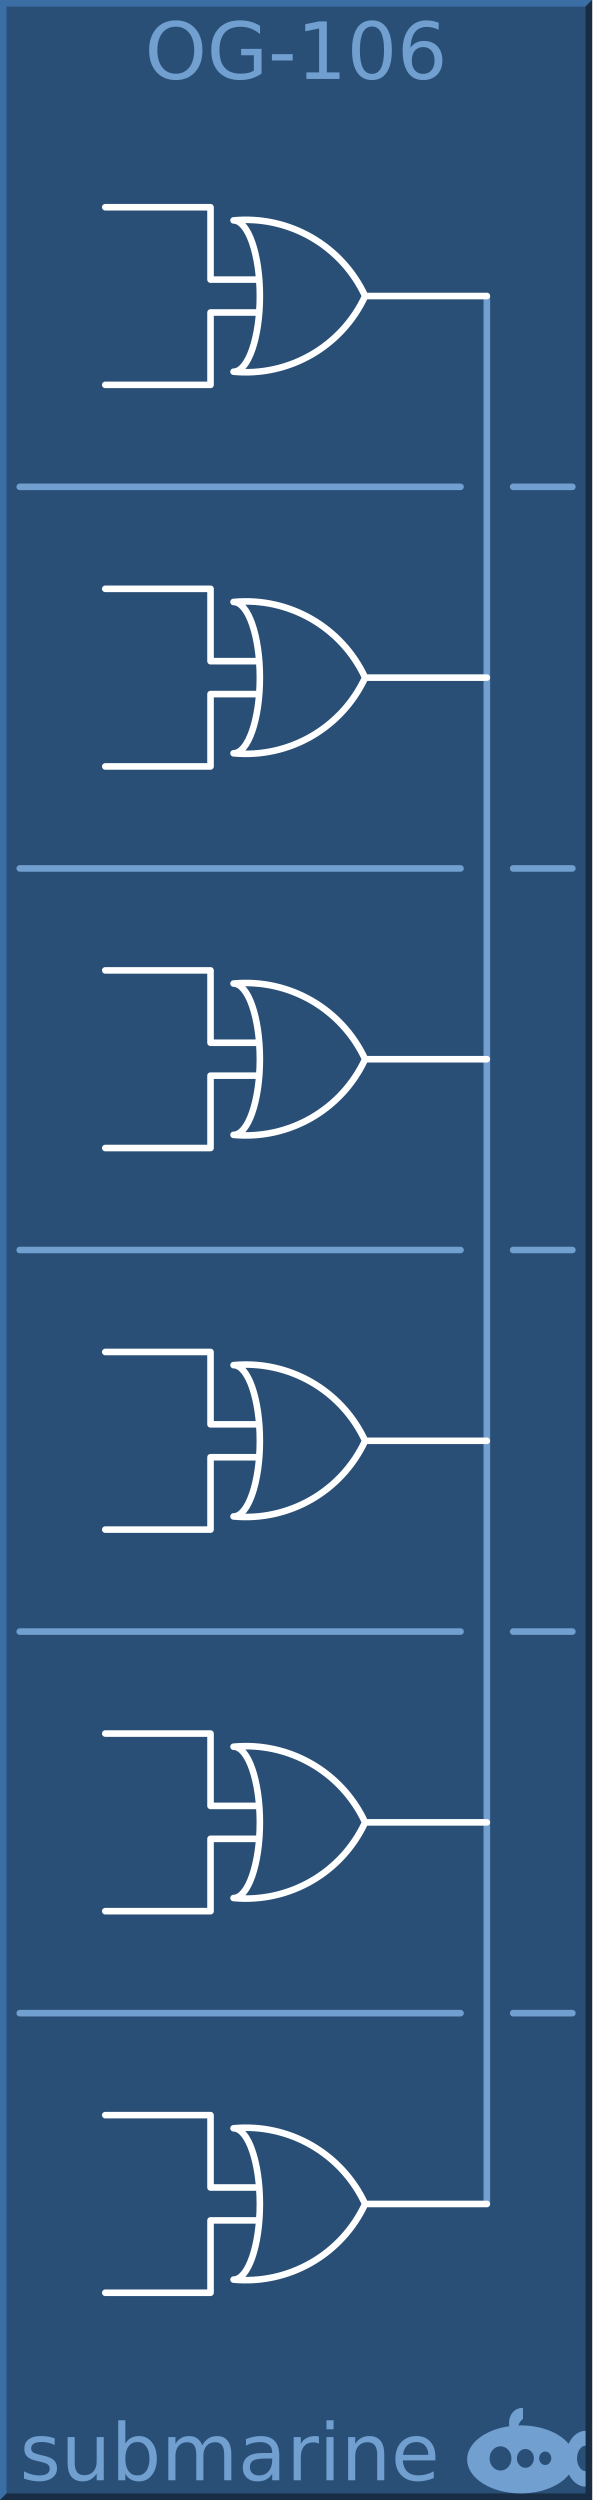
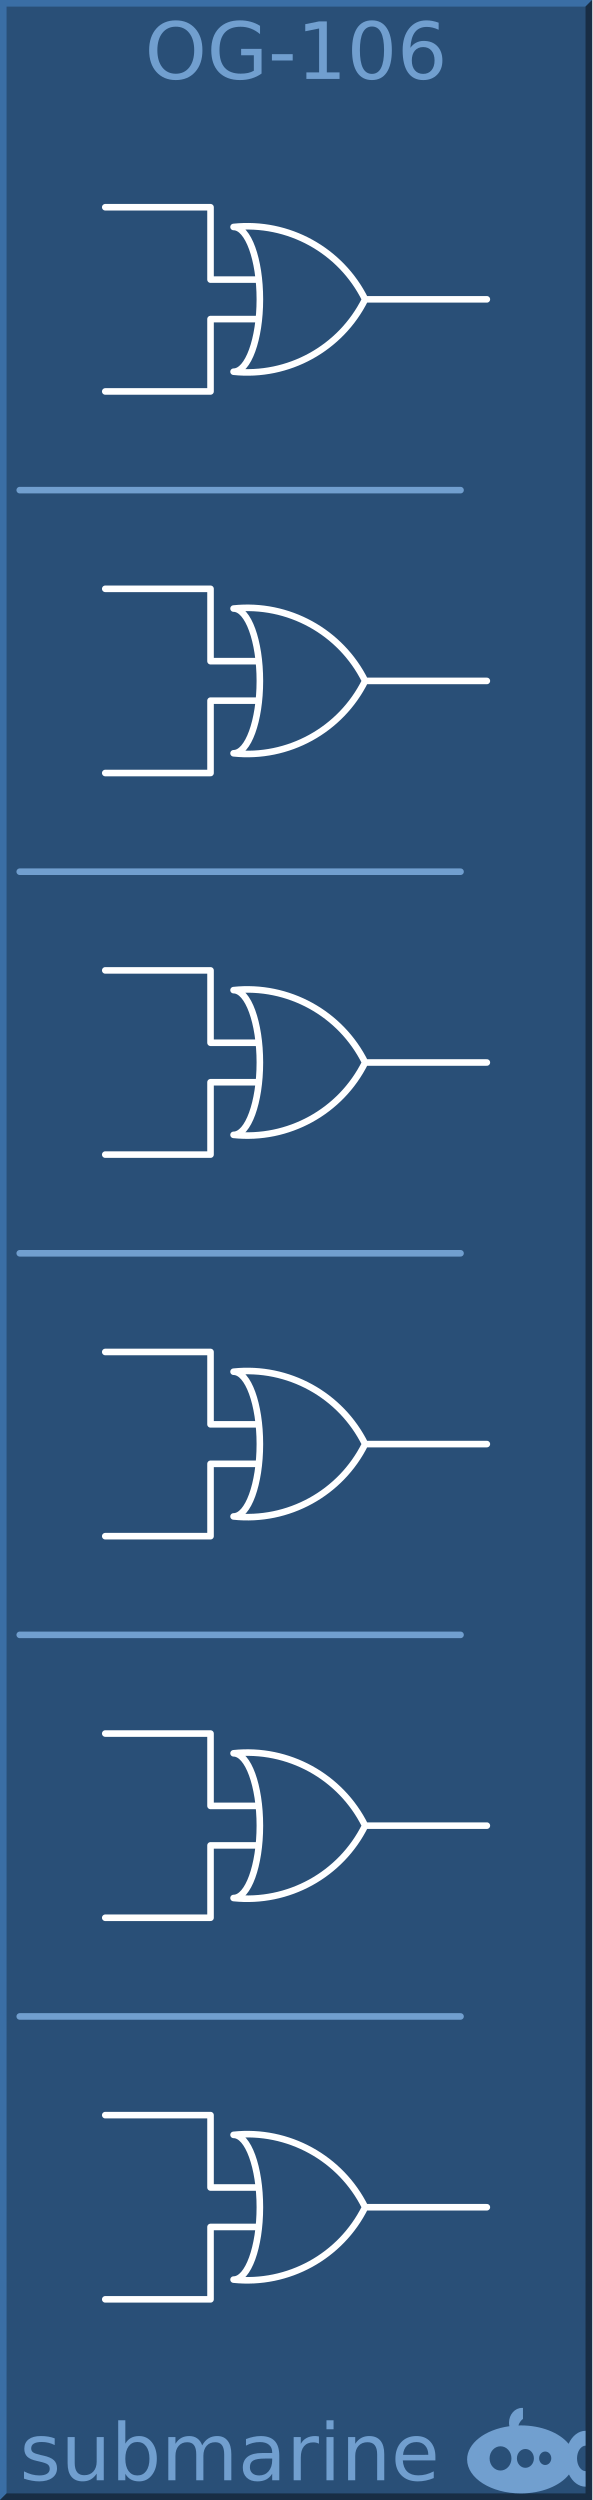
<svg xmlns="http://www.w3.org/2000/svg" version="1.1" id="svg2" height="380px" width="90px">
-   <defs id="defs50" />
+   <defs id="defs38" />
  <g id="background">
    <path id="rect4255" d="m 0,0 90,0 0,380 -90,0 z" style="fill:#294f77;stroke:none" />
    <path id="path4656" d="M 0,380 0,0 90,0 89,1 1,1 1,379 Z" style="fill:#3a6ea5;fill-rule:nonzero;stroke:none" />
    <path id="path4658" d="m 0,380 90,0 0,-380 -1,1 0,378 -88,0 z" style="fill:#182d44;fill-rule:nonzero;stroke:none" />
  </g>
  <g style="font-size:12px;font-family:'DejaVu Sans';fill:#719fcf" font-size="12" id="logo">
    <path id="path4136" d="m 79.354,366 a 1.985,2.252 0 0 0 -1.985,2.252 1.985,2.252 0 0 0 0.059,0.532 A 8.169,5.169 0 0 0 71,373.831 8.169,5.169 0 0 0 79.169,379 8.169,5.169 0 0 0 86.483,376.12 3.046,4.248 0 0 0 89,377.976 l 0,-2.358 A 1.338,1.945 0 0 1 87.708,373.677 1.338,1.945 0 0 1 89,371.735 l 0,-2.254 a 3.046,4.248 0 0 0 -2.574,1.979 8.169,5.169 0 0 0 -7.257,-2.798 8.169,5.169 0 0 0 -0.373,0.012 1.754,2.047 0 0 1 0.696,-1.002 l 0,-1.666 A 1.985,2.252 0 0 0 79.354,366 Z m -3.277,5.835 a 1.662,1.843 0 0 1 1.662,1.843 1.662,1.843 0 0 1 -1.662,1.843 1.662,1.843 0 0 1 -1.661,-1.843 1.662,1.843 0 0 1 1.661,-1.843 z m 3.785,0.409 a 1.292,1.433 0 0 1 1.292,1.433 1.292,1.433 0 0 1 -1.292,1.433 1.292,1.433 0 0 1 -1.292,-1.433 1.292,1.433 0 0 1 1.292,-1.433 z m 3.009,0.389 a 0.923,1.024 0 0 1 0.923,1.024 0.923,1.024 0 0 1 -0.923,1.024 0.923,1.024 0 0 1 -0.923,-1.024 0.923,1.024 0 0 1 0.923,-1.024 z" />
    <g id="text4662" style="">
-       <path id="path56" style="" d="m 8.314,370.631 0,1.02 q -0.457,-0.234 -0.949,-0.352 -0.492,-0.117 -1.02,-0.117 -0.803,0 -1.207,0.246 -0.398,0.246 -0.398,0.738 0,0.375 0.287,0.592 0.287,0.211 1.154,0.404 l 0.369,0.082 q 1.148,0.246 1.629,0.697 0.486,0.445 0.486,1.248 0,0.914 -0.727,1.447 -0.721,0.533 -1.986,0.533 -0.527,0 -1.102,-0.105 -0.568,-0.1 -1.201,-0.305 l 0,-1.113 q 0.598,0.311 1.178,0.469 0.58,0.152 1.148,0.152 0.762,0 1.172,-0.258 0.41,-0.264 0.41,-0.738 0,-0.439 -0.299,-0.674 -0.293,-0.234 -1.295,-0.451 l -0.375,-0.088 q -1.002,-0.211 -1.447,-0.645 -0.445,-0.439 -0.445,-1.201 0,-0.926 0.656,-1.43 0.656,-0.504 1.863,-0.504 0.598,0 1.125,0.088 0.527,0.088 0.973,0.264 z" />
-       <path id="path58" style="" d="m 10.277,374.41 0,-3.973 1.078,0 0,3.932 q 0,0.932 0.363,1.4 0.363,0.463 1.09,0.463 0.873,0 1.377,-0.557 0.51,-0.557 0.51,-1.518 l 0,-3.721 1.078,0 0,6.562 -1.078,0 0,-1.008 q -0.393,0.598 -0.914,0.891 -0.516,0.287 -1.201,0.287 -1.131,0 -1.717,-0.703 -0.586,-0.703 -0.586,-2.057 z m 2.713,-4.131 0,0 z" />
-       <path id="path60" style="" d="m 22.717,373.725 q 0,-1.189 -0.492,-1.863 -0.486,-0.68 -1.342,-0.68 -0.855,0 -1.348,0.68 -0.486,0.674 -0.486,1.863 0,1.189 0.486,1.869 0.492,0.674 1.348,0.674 0.855,0 1.342,-0.674 0.492,-0.68 0.492,-1.869 z m -3.668,-2.291 q 0.34,-0.586 0.855,-0.867 0.521,-0.287 1.242,-0.287 1.195,0 1.939,0.949 0.75,0.949 0.75,2.496 0,1.547 -0.75,2.496 -0.744,0.949 -1.939,0.949 -0.721,0 -1.242,-0.281 -0.516,-0.287 -0.855,-0.873 l 0,0.984 -1.084,0 0,-9.117 1.084,0 0,3.551 z" />
-       <path id="path62" style="" d="m 30.732,371.697 q 0.404,-0.727 0.967,-1.072 0.562,-0.346 1.324,-0.346 1.025,0 1.582,0.721 0.557,0.715 0.557,2.039 l 0,3.961 -1.084,0 0,-3.926 q 0,-0.943 -0.334,-1.4 -0.334,-0.457 -1.02,-0.457 -0.838,0 -1.324,0.557 -0.486,0.557 -0.486,1.518 l 0,3.709 -1.084,0 0,-3.926 q 0,-0.949 -0.334,-1.4 -0.334,-0.457 -1.031,-0.457 -0.826,0 -1.312,0.562 -0.486,0.557 -0.486,1.512 l 0,3.709 -1.084,0 0,-6.562 1.084,0 0,1.02 q 0.369,-0.604 0.885,-0.891 0.516,-0.287 1.225,-0.287 0.715,0 1.213,0.363 0.504,0.363 0.744,1.055 z" />
-       <path id="path64" style="" d="m 40.301,373.701 q -1.307,0 -1.811,0.299 -0.504,0.299 -0.504,1.02 0,0.574 0.375,0.914 0.381,0.334 1.031,0.334 0.896,0 1.436,-0.633 0.545,-0.639 0.545,-1.693 l 0,-0.24 -1.072,0 z m 2.15,-0.445 0,3.744 -1.078,0 0,-0.996 q -0.369,0.598 -0.92,0.885 -0.551,0.281 -1.348,0.281 -1.008,0 -1.605,-0.562 -0.592,-0.568 -0.592,-1.518 0,-1.107 0.738,-1.67 0.744,-0.562 2.215,-0.562 l 1.512,0 0,-0.105 q 0,-0.744 -0.492,-1.148 -0.486,-0.41 -1.371,-0.41 -0.562,0 -1.096,0.135 -0.533,0.135 -1.025,0.404 l 0,-0.996 q 0.592,-0.229 1.148,-0.34 0.557,-0.117 1.084,-0.117 1.424,0 2.127,0.738 0.703,0.738 0.703,2.238 z" />
-       <path id="path66" style="" d="m 48.48,371.445 q -0.182,-0.105 -0.398,-0.152 -0.211,-0.053 -0.469,-0.053 -0.914,0 -1.406,0.598 -0.486,0.592 -0.486,1.705 l 0,3.457 -1.084,0 0,-6.562 1.084,0 0,1.02 q 0.34,-0.598 0.885,-0.885 0.545,-0.293 1.324,-0.293 0.111,0 0.246,0.018 0.135,0.012 0.299,0.041 l 0.006,1.107 z" />
-       <path id="path68" style="" d="m 49.623,370.438 1.078,0 0,6.562 -1.078,0 0,-6.562 z m 0,-2.555 1.078,0 0,1.365 -1.078,0 0,-1.365 z" />
-       <path id="path70" style="" d="m 58.406,373.039 0,3.961 -1.078,0 0,-3.926 q 0,-0.932 -0.363,-1.395 -0.363,-0.463 -1.09,-0.463 -0.873,0 -1.377,0.557 -0.504,0.557 -0.504,1.518 l 0,3.709 -1.084,0 0,-6.562 1.084,0 0,1.02 q 0.387,-0.592 0.908,-0.885 0.527,-0.293 1.213,-0.293 1.131,0 1.711,0.703 0.58,0.697 0.58,2.057 z" />
-       <path id="path72" style="" d="m 66.182,373.449 0,0.527 -4.957,0 q 0.07,1.113 0.668,1.699 0.604,0.58 1.676,0.58 0.621,0 1.201,-0.152 0.586,-0.152 1.16,-0.457 l 0,1.02 q -0.58,0.246 -1.189,0.375 -0.609,0.129 -1.236,0.129 -1.57,0 -2.49,-0.914 -0.914,-0.914 -0.914,-2.473 0,-1.611 0.867,-2.555 0.873,-0.949 2.35,-0.949 1.324,0 2.092,0.855 0.773,0.85 0.773,2.314 z m -1.078,-0.316 q -0.012,-0.885 -0.498,-1.412 -0.48,-0.527 -1.277,-0.527 -0.902,0 -1.447,0.51 -0.539,0.51 -0.621,1.436 l 3.844,-0.006 z" />
+       <path id="path44" style="" d="m 8.314,370.631 0,1.02 q -0.457,-0.234 -0.949,-0.352 -0.492,-0.117 -1.02,-0.117 -0.803,0 -1.207,0.246 -0.398,0.246 -0.398,0.738 0,0.375 0.287,0.592 0.287,0.211 1.154,0.404 l 0.369,0.082 q 1.148,0.246 1.629,0.697 0.486,0.445 0.486,1.248 0,0.914 -0.727,1.447 -0.721,0.533 -1.986,0.533 -0.527,0 -1.102,-0.105 -0.568,-0.1 -1.201,-0.305 l 0,-1.113 q 0.598,0.311 1.178,0.469 0.58,0.152 1.148,0.152 0.762,0 1.172,-0.258 0.41,-0.264 0.41,-0.738 0,-0.439 -0.299,-0.674 -0.293,-0.234 -1.295,-0.451 l -0.375,-0.088 q -1.002,-0.211 -1.447,-0.645 -0.445,-0.439 -0.445,-1.201 0,-0.926 0.656,-1.43 0.656,-0.504 1.863,-0.504 0.598,0 1.125,0.088 0.527,0.088 0.973,0.264 z" />
+       <path id="path46" style="" d="m 10.277,374.41 0,-3.973 1.078,0 0,3.932 q 0,0.932 0.363,1.4 0.363,0.463 1.09,0.463 0.873,0 1.377,-0.557 0.51,-0.557 0.51,-1.518 l 0,-3.721 1.078,0 0,6.562 -1.078,0 0,-1.008 q -0.393,0.598 -0.914,0.891 -0.516,0.287 -1.201,0.287 -1.131,0 -1.717,-0.703 -0.586,-0.703 -0.586,-2.057 z m 2.713,-4.131 0,0 z" />
+       <path id="path48" style="" d="m 22.717,373.725 q 0,-1.189 -0.492,-1.863 -0.486,-0.68 -1.342,-0.68 -0.855,0 -1.348,0.68 -0.486,0.674 -0.486,1.863 0,1.189 0.486,1.869 0.492,0.674 1.348,0.674 0.855,0 1.342,-0.674 0.492,-0.68 0.492,-1.869 z m -3.668,-2.291 q 0.34,-0.586 0.855,-0.867 0.521,-0.287 1.242,-0.287 1.195,0 1.939,0.949 0.75,0.949 0.75,2.496 0,1.547 -0.75,2.496 -0.744,0.949 -1.939,0.949 -0.721,0 -1.242,-0.281 -0.516,-0.287 -0.855,-0.873 l 0,0.984 -1.084,0 0,-9.117 1.084,0 0,3.551 z" />
+       <path id="path50" style="" d="m 30.732,371.697 q 0.404,-0.727 0.967,-1.072 0.562,-0.346 1.324,-0.346 1.025,0 1.582,0.721 0.557,0.715 0.557,2.039 l 0,3.961 -1.084,0 0,-3.926 q 0,-0.943 -0.334,-1.4 -0.334,-0.457 -1.02,-0.457 -0.838,0 -1.324,0.557 -0.486,0.557 -0.486,1.518 l 0,3.709 -1.084,0 0,-3.926 q 0,-0.949 -0.334,-1.4 -0.334,-0.457 -1.031,-0.457 -0.826,0 -1.312,0.562 -0.486,0.557 -0.486,1.512 l 0,3.709 -1.084,0 0,-6.562 1.084,0 0,1.02 q 0.369,-0.604 0.885,-0.891 0.516,-0.287 1.225,-0.287 0.715,0 1.213,0.363 0.504,0.363 0.744,1.055 z" />
+       <path id="path52" style="" d="m 40.301,373.701 q -1.307,0 -1.811,0.299 -0.504,0.299 -0.504,1.02 0,0.574 0.375,0.914 0.381,0.334 1.031,0.334 0.896,0 1.436,-0.633 0.545,-0.639 0.545,-1.693 l 0,-0.24 -1.072,0 z m 2.15,-0.445 0,3.744 -1.078,0 0,-0.996 q -0.369,0.598 -0.92,0.885 -0.551,0.281 -1.348,0.281 -1.008,0 -1.605,-0.562 -0.592,-0.568 -0.592,-1.518 0,-1.107 0.738,-1.67 0.744,-0.562 2.215,-0.562 l 1.512,0 0,-0.105 q 0,-0.744 -0.492,-1.148 -0.486,-0.41 -1.371,-0.41 -0.562,0 -1.096,0.135 -0.533,0.135 -1.025,0.404 l 0,-0.996 q 0.592,-0.229 1.148,-0.34 0.557,-0.117 1.084,-0.117 1.424,0 2.127,0.738 0.703,0.738 0.703,2.238 z" />
+       <path id="path54" style="" d="m 48.48,371.445 q -0.182,-0.105 -0.398,-0.152 -0.211,-0.053 -0.469,-0.053 -0.914,0 -1.406,0.598 -0.486,0.592 -0.486,1.705 l 0,3.457 -1.084,0 0,-6.562 1.084,0 0,1.02 q 0.34,-0.598 0.885,-0.885 0.545,-0.293 1.324,-0.293 0.111,0 0.246,0.018 0.135,0.012 0.299,0.041 l 0.006,1.107 z" />
+       <path id="path56" style="" d="m 49.623,370.438 1.078,0 0,6.562 -1.078,0 0,-6.562 z m 0,-2.555 1.078,0 0,1.365 -1.078,0 0,-1.365 z" />
+       <path id="path58" style="" d="m 58.406,373.039 0,3.961 -1.078,0 0,-3.926 q 0,-0.932 -0.363,-1.395 -0.363,-0.463 -1.09,-0.463 -0.873,0 -1.377,0.557 -0.504,0.557 -0.504,1.518 l 0,3.709 -1.084,0 0,-6.562 1.084,0 0,1.02 q 0.387,-0.592 0.908,-0.885 0.527,-0.293 1.213,-0.293 1.131,0 1.711,0.703 0.58,0.697 0.58,2.057 z" />
+       <path id="path60" style="" d="m 66.182,373.449 0,0.527 -4.957,0 q 0.07,1.113 0.668,1.699 0.604,0.58 1.676,0.58 0.621,0 1.201,-0.152 0.586,-0.152 1.16,-0.457 l 0,1.02 q -0.58,0.246 -1.189,0.375 -0.609,0.129 -1.236,0.129 -1.57,0 -2.49,-0.914 -0.914,-0.914 -0.914,-2.473 0,-1.611 0.867,-2.555 0.873,-0.949 2.35,-0.949 1.324,0 2.092,0.855 0.773,0.85 0.773,2.314 z m -1.078,-0.316 q -0.012,-0.885 -0.498,-1.412 -0.48,-0.527 -1.277,-0.527 -0.902,0 -1.447,0.51 -0.539,0.51 -0.621,1.436 l 3.844,-0.006 z" />
    </g>
    <g id="text11" style="text-anchor:middle">
-       <path id="path75" style="text-anchor:middle" d="m 26.725,4.055 q -1.289,0 -2.051,0.961 -0.756,0.961 -0.756,2.619 0,1.652 0.756,2.613 0.762,0.961 2.051,0.961 1.289,0 2.039,-0.961 0.756,-0.961 0.756,-2.613 0,-1.658 -0.756,-2.619 -0.75,-0.961 -2.039,-0.961 z m 0,-0.961 q 1.84,0 2.941,1.236 1.102,1.23 1.102,3.305 0,2.068 -1.102,3.305 -1.102,1.23 -2.941,1.23 -1.846,0 -2.953,-1.23 -1.102,-1.23 -1.102,-3.305 0,-2.074 1.102,-3.305 Q 24.879,3.094 26.725,3.094 Z" />
-       <path id="path77" style="text-anchor:middle" d="m 38.584,10.752 0,-2.35 -1.934,0 0,-0.973 3.105,0 0,3.756 q -0.686,0.486 -1.512,0.738 -0.826,0.246 -1.764,0.246 -2.051,0 -3.211,-1.195 -1.154,-1.201 -1.154,-3.34 0,-2.145 1.154,-3.34 1.16,-1.201 3.211,-1.201 0.855,0 1.623,0.211 0.773,0.211 1.424,0.621 l 0,1.26 q -0.656,-0.557 -1.395,-0.838 -0.738,-0.281 -1.553,-0.281 -1.605,0 -2.414,0.896 -0.803,0.896 -0.803,2.672 0,1.77 0.803,2.666 0.809,0.896 2.414,0.896 0.627,0 1.119,-0.105 0.492,-0.111 0.885,-0.34 z" />
-       <path id="path79" style="text-anchor:middle" d="m 41.332,8.232 3.158,0 0,0.961 -3.158,0 0,-0.961 z" />
-       <path id="path81" style="text-anchor:middle" d="m 46.57,11.004 1.934,0 0,-6.674 -2.104,0.422 0,-1.078 2.092,-0.422 1.184,0 0,7.752 1.934,0 0,0.996 -5.039,0 0,-0.996 z" />
-       <path id="path83" style="text-anchor:middle" d="m 56.537,4.031 q -0.914,0 -1.377,0.902 -0.457,0.896 -0.457,2.701 0,1.799 0.457,2.701 0.463,0.896 1.377,0.896 0.92,0 1.377,-0.896 0.463,-0.902 0.463,-2.701 0,-1.805 -0.463,-2.701 Q 57.457,4.031 56.537,4.031 Z m 0,-0.938 q 1.471,0 2.244,1.166 0.779,1.16 0.779,3.375 0,2.209 -0.779,3.375 -0.773,1.16 -2.244,1.16 -1.471,0 -2.25,-1.16 -0.773,-1.166 -0.773,-3.375 0,-2.215 0.773,-3.375 0.779,-1.166 2.25,-1.166 z" />
-       <path id="path85" style="text-anchor:middle" d="m 64.324,7.154 q -0.797,0 -1.266,0.545 -0.463,0.545 -0.463,1.494 0,0.943 0.463,1.494 0.469,0.545 1.266,0.545 0.797,0 1.26,-0.545 0.469,-0.551 0.469,-1.494 0,-0.949 -0.469,-1.494 -0.463,-0.545 -1.26,-0.545 z m 2.35,-3.709 0,1.078 Q 66.229,4.312 65.771,4.201 65.32,4.09 64.875,4.09 q -1.172,0 -1.793,0.791 -0.615,0.791 -0.703,2.391 0.346,-0.51 0.867,-0.779 0.521,-0.275 1.148,-0.275 1.318,0 2.08,0.803 0.768,0.797 0.768,2.174 0,1.348 -0.797,2.162 -0.797,0.814 -2.121,0.814 -1.518,0 -2.32,-1.16 -0.803,-1.166 -0.803,-3.375 0,-2.074 0.984,-3.305 0.984,-1.236 2.643,-1.236 0.445,0 0.896,0.088 0.457,0.088 0.949,0.264 z" />
+       <path id="path63" style="text-anchor:middle" d="m 26.725,4.055 q -1.289,0 -2.051,0.961 -0.756,0.961 -0.756,2.619 0,1.652 0.756,2.613 0.762,0.961 2.051,0.961 1.289,0 2.039,-0.961 0.756,-0.961 0.756,-2.613 0,-1.658 -0.756,-2.619 -0.75,-0.961 -2.039,-0.961 z m 0,-0.961 q 1.84,0 2.941,1.236 1.102,1.23 1.102,3.305 0,2.068 -1.102,3.305 -1.102,1.23 -2.941,1.23 -1.846,0 -2.953,-1.23 -1.102,-1.23 -1.102,-3.305 0,-2.074 1.102,-3.305 Q 24.879,3.094 26.725,3.094 Z" />
+       <path id="path65" style="text-anchor:middle" d="m 38.584,10.752 0,-2.35 -1.934,0 0,-0.973 3.105,0 0,3.756 q -0.686,0.486 -1.512,0.738 -0.826,0.246 -1.764,0.246 -2.051,0 -3.211,-1.195 -1.154,-1.201 -1.154,-3.34 0,-2.145 1.154,-3.34 1.16,-1.201 3.211,-1.201 0.855,0 1.623,0.211 0.773,0.211 1.424,0.621 l 0,1.26 q -0.656,-0.557 -1.395,-0.838 -0.738,-0.281 -1.553,-0.281 -1.605,0 -2.414,0.896 -0.803,0.896 -0.803,2.672 0,1.77 0.803,2.666 0.809,0.896 2.414,0.896 0.627,0 1.119,-0.105 0.492,-0.111 0.885,-0.34 z" />
+       <path id="path67" style="text-anchor:middle" d="m 41.332,8.232 3.158,0 0,0.961 -3.158,0 0,-0.961 z" />
+       <path id="path69" style="text-anchor:middle" d="m 46.57,11.004 1.934,0 0,-6.674 -2.104,0.422 0,-1.078 2.092,-0.422 1.184,0 0,7.752 1.934,0 0,0.996 -5.039,0 0,-0.996 z" />
+       <path id="path71" style="text-anchor:middle" d="m 56.537,4.031 q -0.914,0 -1.377,0.902 -0.457,0.896 -0.457,2.701 0,1.799 0.457,2.701 0.463,0.896 1.377,0.896 0.92,0 1.377,-0.896 0.463,-0.902 0.463,-2.701 0,-1.805 -0.463,-2.701 Q 57.457,4.031 56.537,4.031 Z m 0,-0.938 q 1.471,0 2.244,1.166 0.779,1.16 0.779,3.375 0,2.209 -0.779,3.375 -0.773,1.16 -2.244,1.16 -1.471,0 -2.25,-1.16 -0.773,-1.166 -0.773,-3.375 0,-2.215 0.773,-3.375 0.779,-1.166 2.25,-1.166 z" />
+       <path id="path73" style="text-anchor:middle" d="m 64.324,7.154 q -0.797,0 -1.266,0.545 -0.463,0.545 -0.463,1.494 0,0.943 0.463,1.494 0.469,0.545 1.266,0.545 0.797,0 1.26,-0.545 0.469,-0.551 0.469,-1.494 0,-0.949 -0.469,-1.494 -0.463,-0.545 -1.26,-0.545 z m 2.35,-3.709 0,1.078 Q 66.229,4.312 65.771,4.201 65.32,4.09 64.875,4.09 q -1.172,0 -1.793,0.791 -0.615,0.791 -0.703,2.391 0.346,-0.51 0.867,-0.779 0.521,-0.275 1.148,-0.275 1.318,0 2.08,0.803 0.768,0.797 0.768,2.174 0,1.348 -0.797,2.162 -0.797,0.814 -2.121,0.814 -1.518,0 -2.32,-1.16 -0.803,-1.166 -0.803,-3.375 0,-2.074 0.984,-3.305 0.984,-1.236 2.643,-1.236 0.445,0 0.896,0.088 0.457,0.088 0.949,0.264 z" />
    </g>
  </g>
  <g style="font-size:6px;font-family:'DejaVu Sans';fill:none;stroke:#ffffff;stroke-width:1;stroke-linecap:round;stroke-linejoin:round" font-size="6" id="group1">
-     <path id="line14" d="m 3,74 67,0" style="stroke:#719fcf" />
-     <path id="line16" d="m 78,74 9,0" style="stroke:#719fcf" />
-     <path id="line18" d="m 3,132 67,0" style="stroke:#719fcf" />
-     <path id="line20" d="m 78,132 9,0" style="stroke:#719fcf" />
-     <path id="line22" d="m 3,190 67,0" style="stroke:#719fcf" />
-     <path id="line24" d="m 78,190 9,0" style="stroke:#719fcf" />
-     <path id="line26" d="m 3,248 67,0" style="stroke:#719fcf" />
-     <path id="line28" d="m 78,248 9,0" style="stroke:#719fcf" />
-     <path id="line30" d="m 3,306 67,0" style="stroke:#719fcf" />
-     <path id="line32" d="m 78,306 9,0" style="stroke:#719fcf" />
-     <path id="line34" d="m 74,45 0,290" style="stroke:#719fcf" />
-     <path id="path36" d="m 16,31.5 16,0 0,11 7,0 m -23,16 16,0 0,-11 7,0 M 55.5,45 74,45 M 35.5,33.5 a 4,11.5 0 0 1 0,23 20,20 0 0 0 20,-11.5 20,20 0 0 0 -20,-11.5" />
-     <path id="path38" d="m 16,89.5 16,0 0,11 7,0 m -23,16 16,0 0,-11 7,0 M 55.5,103 74,103 M 35.5,91.5 a 4,11.5 0 0 1 0,23 20,20 0 0 0 20,-11.5 20,20 0 0 0 -20,-11.5" />
-     <path id="path40" d="m 16,147.5 16,0 0,11 7,0 m -23,16 16,0 0,-11 7,0 M 55.5,161 74,161 M 35.5,149.5 a 4,11.5 0 0 1 0,23 20,20 0 0 0 20,-11.5 20,20 0 0 0 -20,-11.5" />
-     <path id="path42" d="m 16,205.5 16,0 0,11 7,0 m -23,16 16,0 0,-11 7,0 M 55.5,219 74,219 M 35.5,207.5 a 4,11.5 0 0 1 0,23 20,20 0 0 0 20,-11.5 20,20 0 0 0 -20,-11.5" />
-     <path id="path44" d="m 16,263.5 16,0 0,11 7,0 m -23,16 16,0 0,-11 7,0 M 55.5,277 74,277 M 35.5,265.5 a 4,11.5 0 0 1 0,23 20,20 0 0 0 20,-11.5 20,20 0 0 0 -20,-11.5" />
-     <path id="path46" d="m 16,321.5 16,0 0,11 7,0 m -23,16 16,0 0,-11 7,0 M 55.5,335 74,335 M 35.5,323.5 a 4,11.5 0 0 1 0,23 20,20 0 0 0 20,-11.5 20,20 0 0 0 -20,-11.5" />
+     <path id="line14" d="m 3,74.5 67,0" style="stroke:#719fcf" />
+     <path id="line16" d="m 3,132.5 67,0" style="stroke:#719fcf" />
+     <path id="line18" d="m 3,190.5 67,0" style="stroke:#719fcf" />
+     <path id="line20" d="m 3,248.5 67,0" style="stroke:#719fcf" />
+     <path id="line22" d="m 3,306.5 67,0" style="stroke:#719fcf" />
+     <path id="path24" d="m 16,31.5 16,0 0,11 7,0 m -23,17 16,0 0,-11 7,0 m 16.5,-3 18.5,0 m -38.5,-11 a 4,11 0 0 1 0,22 20,20 0 0 0 20,-11 20,20 0 0 0 -20,-11" />
+     <path id="path26" d="m 16,89.5 16,0 0,11 7,0 m -23,17 16,0 0,-11 7,0 m 16.5,-3 18.5,0 m -38.5,-11 a 4,11 0 0 1 0,22 20,20 0 0 0 20,-11 20,20 0 0 0 -20,-11" />
+     <path id="path28" d="m 16,147.5 16,0 0,11 7,0 m -23,17 16,0 0,-11 7,0 m 16.5,-3 18.5,0 m -38.5,-11 a 4,11 0 0 1 0,22 20,20 0 0 0 20,-11 20,20 0 0 0 -20,-11" />
+     <path id="path30" d="m 16,205.5 16,0 0,11 7,0 m -23,17 16,0 0,-11 7,0 m 16.5,-3 18.5,0 m -38.5,-11 a 4,11 0 0 1 0,22 20,20 0 0 0 20,-11 20,20 0 0 0 -20,-11" />
+     <path id="path32" d="m 16,263.5 16,0 0,11 7,0 m -23,17 16,0 0,-11 7,0 m 16.5,-3 18.5,0 m -38.5,-11 a 4,11 0 0 1 0,22 20,20 0 0 0 20,-11 20,20 0 0 0 -20,-11" />
+     <path id="path34" d="m 16,321.5 16,0 0,11 7,0 m -23,17 16,0 0,-11 7,0 m 16.5,-3 18.5,0 m -38.5,-11 a 4,11 0 0 1 0,22 20,20 0 0 0 20,-11 20,20 0 0 0 -20,-11" />
  </g>
</svg>
